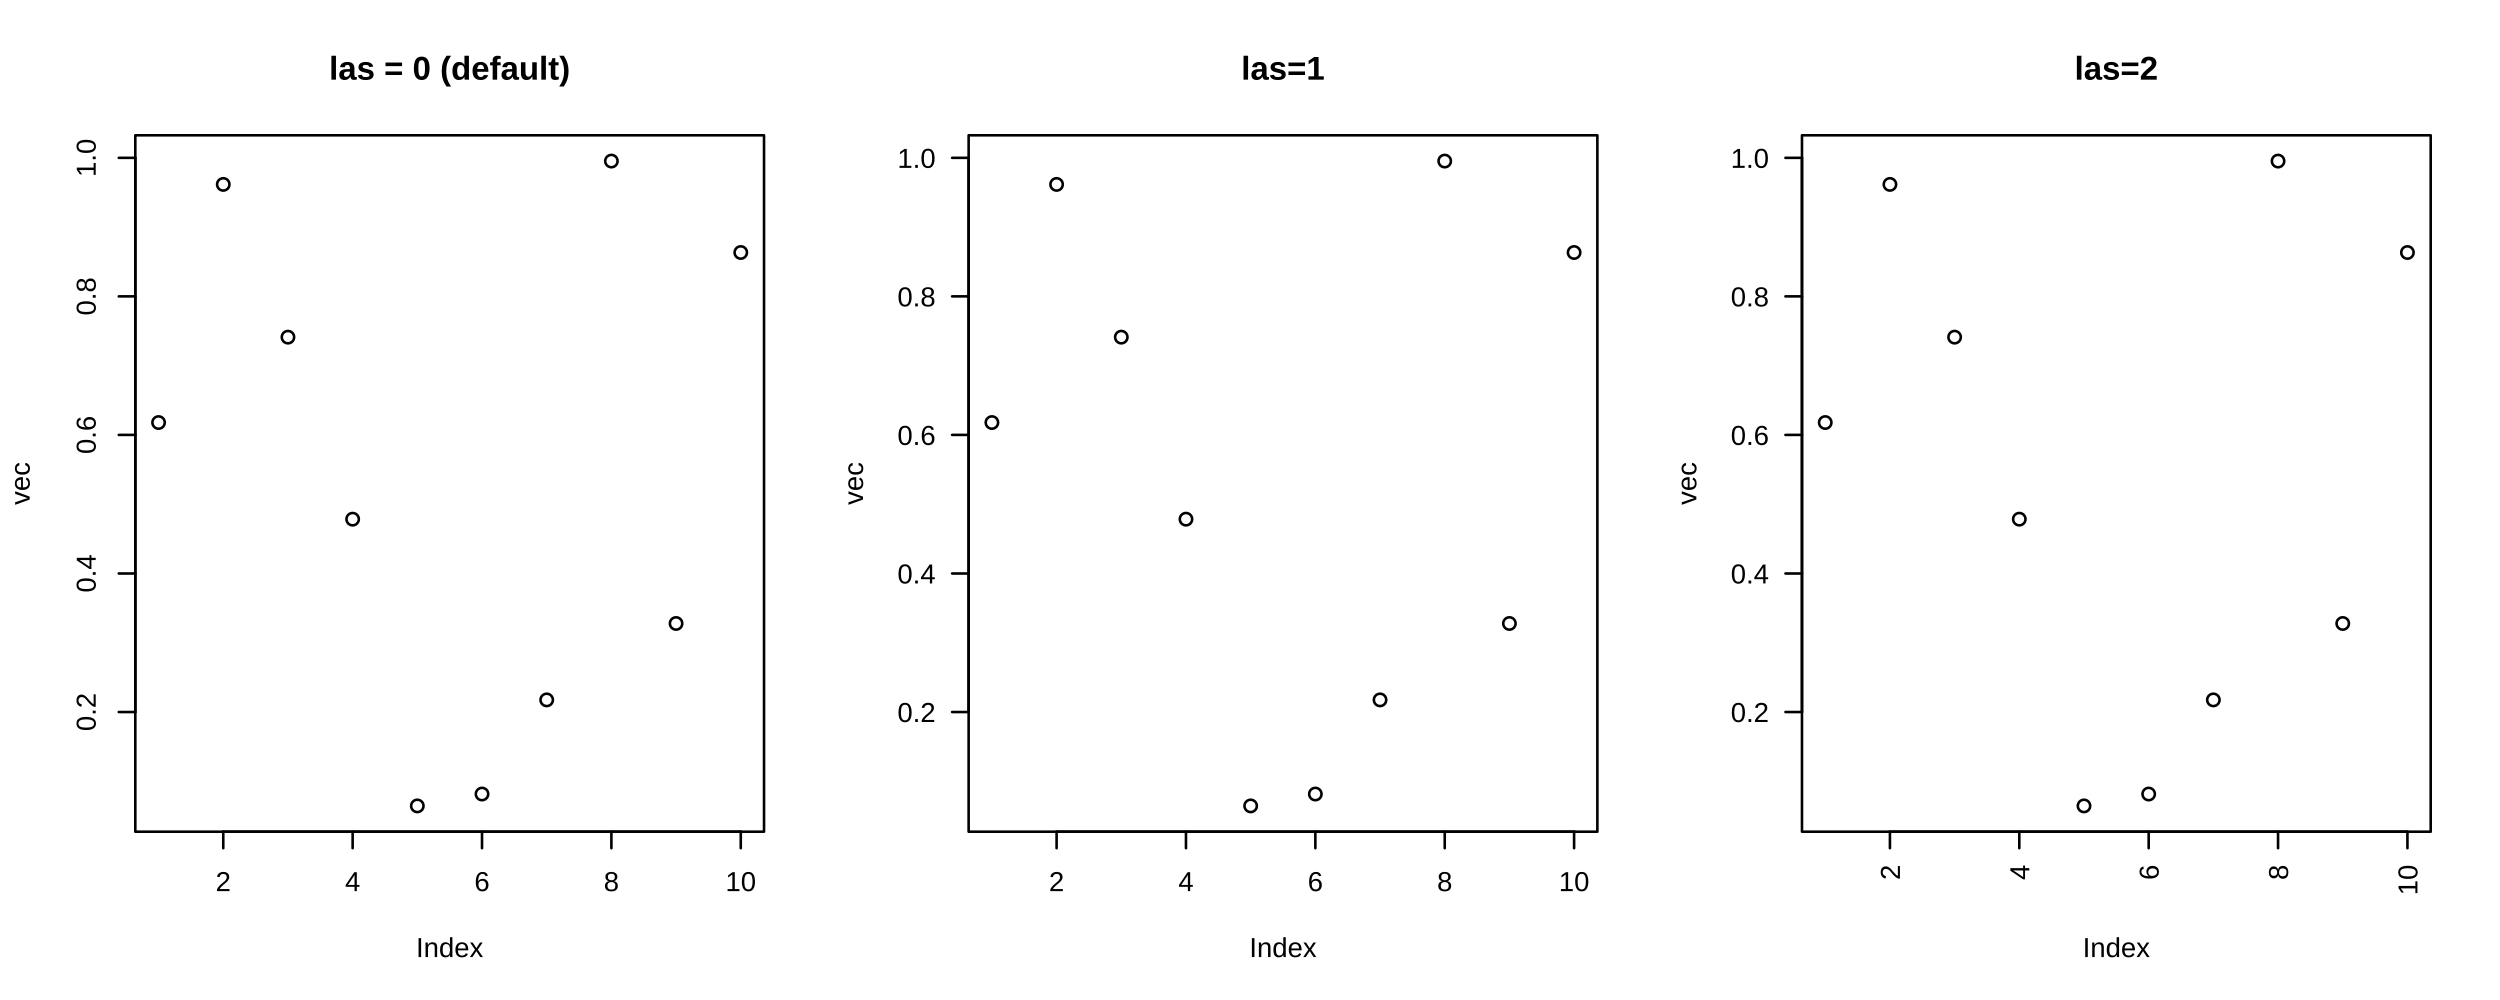
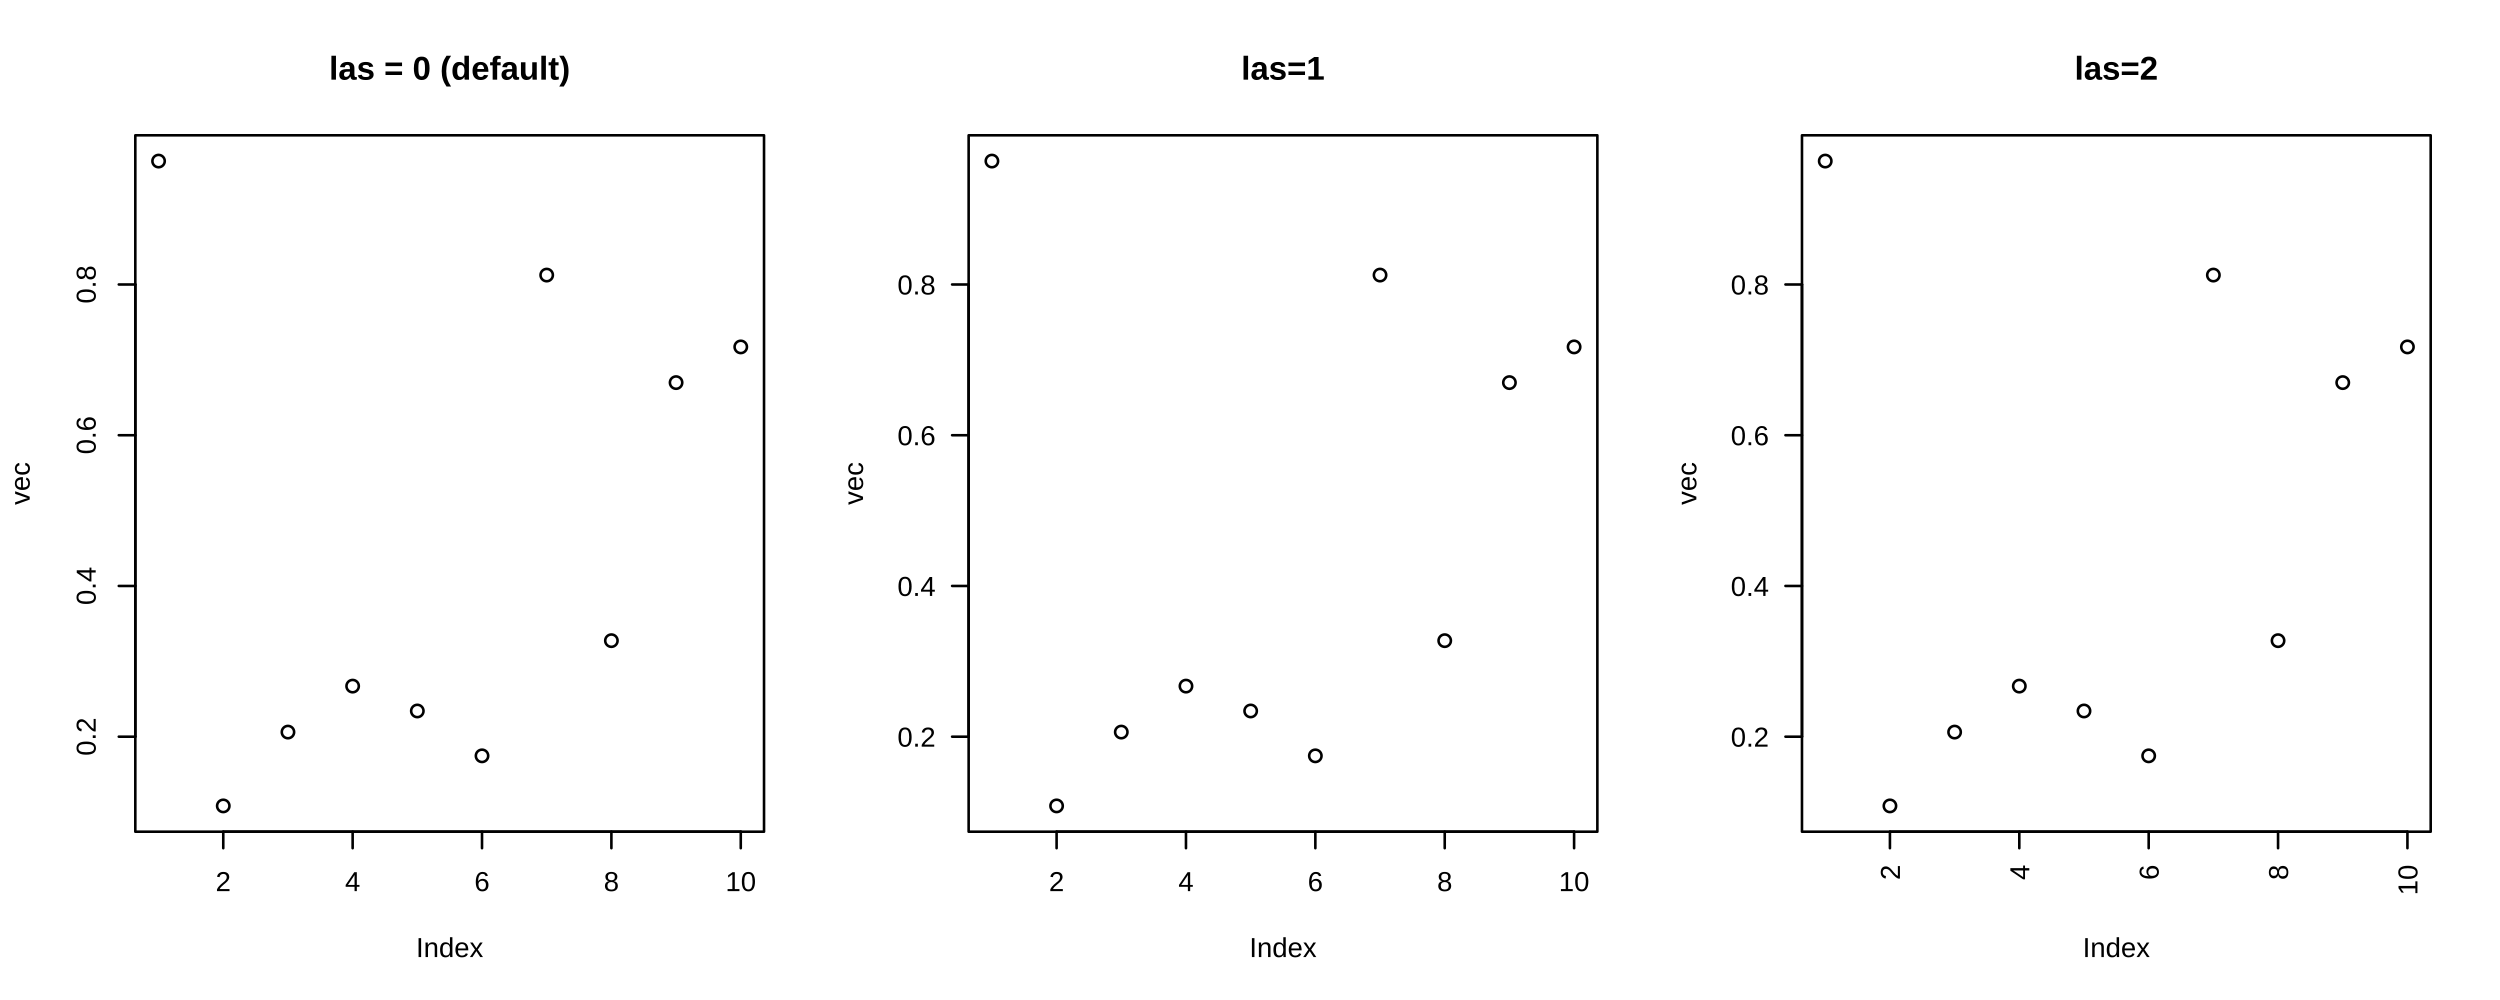
<svg xmlns="http://www.w3.org/2000/svg" class="svglite" width="720.00pt" height="288.00pt" viewBox="0 0 720.00 288.00">
  <defs>
    <style type="text/css">
    .svglite line, .svglite polyline, .svglite polygon, .svglite path, .svglite rect, .svglite circle {
      fill: none;
      stroke: #000000;
      stroke-linecap: round;
      stroke-linejoin: round;
      stroke-miterlimit: 10.00;
    }
    .svglite text {
      white-space: pre;
    }
  </style>
  </defs>
  <rect width="100%" height="100%" style="stroke: none; fill: #FFFFFF;" />
  <defs>
    <clipPath id="cpMC4wMHw3MjAuMDB8MC4wMHwyODguMDA=">
      <rect x="0.00" y="0.00" width="720.00" height="288.00" />
    </clipPath>
  </defs>
  <g clip-path="url(#cpMC4wMHw3MjAuMDB8MC4wMHwyODguMDA=)">
</g>
  <defs>
    <clipPath id="cpMzguOTd8MjIwLjA0fDM4Ljk3fDIzOS41Mw==">
      <rect x="38.97" y="38.97" width="181.08" height="200.56" />
    </clipPath>
  </defs>
  <g clip-path="url(#cpMzguOTd8MjIwLjA0fDM4Ljk3fDIzOS41Mw==)">
-     <circle cx="45.67" cy="121.69" r="1.78" style="stroke-width: 0.75;" />
-     <circle cx="64.30" cy="53.11" r="1.78" style="stroke-width: 0.75;" />
-     <circle cx="82.93" cy="97.10" r="1.78" style="stroke-width: 0.75;" />
-     <circle cx="101.56" cy="149.52" r="1.78" style="stroke-width: 0.75;" />
-     <circle cx="120.19" cy="232.10" r="1.78" style="stroke-width: 0.75;" />
-     <circle cx="138.82" cy="228.68" r="1.78" style="stroke-width: 0.75;" />
-     <circle cx="157.45" cy="201.57" r="1.78" style="stroke-width: 0.75;" />
-     <circle cx="176.08" cy="46.39" r="1.78" style="stroke-width: 0.75;" />
-     <circle cx="194.71" cy="179.56" r="1.78" style="stroke-width: 0.75;" />
-     <circle cx="213.34" cy="72.72" r="1.78" style="stroke-width: 0.75;" />
+     <circle cx="45.67" cy="46.39" r="1.78" style="stroke-width: 0.75;" />
+     <circle cx="64.30" cy="232.10" r="1.78" style="stroke-width: 0.75;" />
+     <circle cx="82.93" cy="210.84" r="1.78" style="stroke-width: 0.75;" />
+     <circle cx="101.56" cy="197.60" r="1.78" style="stroke-width: 0.75;" />
+     <circle cx="120.19" cy="204.76" r="1.78" style="stroke-width: 0.75;" />
+     <circle cx="138.82" cy="217.68" r="1.78" style="stroke-width: 0.75;" />
+     <circle cx="157.45" cy="79.22" r="1.78" style="stroke-width: 0.75;" />
+     <circle cx="176.08" cy="184.51" r="1.78" style="stroke-width: 0.75;" />
+     <circle cx="194.71" cy="110.19" r="1.78" style="stroke-width: 0.75;" />
+     <circle cx="213.34" cy="99.91" r="1.78" style="stroke-width: 0.75;" />
  </g>
  <g clip-path="url(#cpMC4wMHw3MjAuMDB8MC4wMHwyODguMDA=)">
    <line x1="64.30" y1="239.53" x2="213.34" y2="239.53" style="stroke-width: 0.75;" />
    <line x1="64.30" y1="239.53" x2="64.30" y2="244.28" style="stroke-width: 0.75;" />
    <line x1="101.56" y1="239.53" x2="101.56" y2="244.28" style="stroke-width: 0.75;" />
    <line x1="138.82" y1="239.53" x2="138.82" y2="244.28" style="stroke-width: 0.75;" />
    <line x1="176.08" y1="239.53" x2="176.08" y2="244.28" style="stroke-width: 0.75;" />
    <line x1="213.34" y1="239.53" x2="213.34" y2="244.28" style="stroke-width: 0.75;" />
    <text x="64.30" y="256.64" text-anchor="middle" style="font-size: 7.92px; font-family: &quot;Liberation Sans&quot;;" textLength="5.03px" lengthAdjust="spacingAndGlyphs">2</text>
    <text x="101.56" y="256.64" text-anchor="middle" style="font-size: 7.92px; font-family: &quot;Liberation Sans&quot;;" textLength="5.03px" lengthAdjust="spacingAndGlyphs">4</text>
    <text x="138.82" y="256.64" text-anchor="middle" style="font-size: 7.92px; font-family: &quot;Liberation Sans&quot;;" textLength="5.03px" lengthAdjust="spacingAndGlyphs">6</text>
    <text x="176.08" y="256.64" text-anchor="middle" style="font-size: 7.92px; font-family: &quot;Liberation Sans&quot;;" textLength="5.03px" lengthAdjust="spacingAndGlyphs">8</text>
    <text x="213.34" y="256.64" text-anchor="middle" style="font-size: 7.92px; font-family: &quot;Liberation Sans&quot;;" textLength="10.07px" lengthAdjust="spacingAndGlyphs">10</text>
-     <line x1="38.97" y1="205.06" x2="38.97" y2="45.46" style="stroke-width: 0.75;" />
-     <line x1="38.97" y1="205.06" x2="34.21" y2="205.06" style="stroke-width: 0.75;" />
-     <line x1="38.97" y1="165.16" x2="34.21" y2="165.16" style="stroke-width: 0.75;" />
-     <line x1="38.97" y1="125.26" x2="34.21" y2="125.26" style="stroke-width: 0.75;" />
-     <line x1="38.97" y1="85.36" x2="34.21" y2="85.36" style="stroke-width: 0.75;" />
-     <line x1="38.97" y1="45.46" x2="34.21" y2="45.46" style="stroke-width: 0.75;" />
-     <text transform="translate(27.56,205.06) rotate(-90)" text-anchor="middle" style="font-size: 7.92px; font-family: &quot;Liberation Sans&quot;;" textLength="12.58px" lengthAdjust="spacingAndGlyphs">0.2</text>
-     <text transform="translate(27.56,165.16) rotate(-90)" text-anchor="middle" style="font-size: 7.92px; font-family: &quot;Liberation Sans&quot;;" textLength="12.58px" lengthAdjust="spacingAndGlyphs">0.4</text>
-     <text transform="translate(27.56,125.26) rotate(-90)" text-anchor="middle" style="font-size: 7.92px; font-family: &quot;Liberation Sans&quot;;" textLength="12.58px" lengthAdjust="spacingAndGlyphs">0.6</text>
-     <text transform="translate(27.56,85.36) rotate(-90)" text-anchor="middle" style="font-size: 7.92px; font-family: &quot;Liberation Sans&quot;;" textLength="12.58px" lengthAdjust="spacingAndGlyphs">0.8</text>
-     <text transform="translate(27.56,45.46) rotate(-90)" text-anchor="middle" style="font-size: 7.92px; font-family: &quot;Liberation Sans&quot;;" textLength="12.58px" lengthAdjust="spacingAndGlyphs">1.0</text>
+     <line x1="38.97" y1="212.16" x2="38.97" y2="81.93" style="stroke-width: 0.75;" />
+     <line x1="38.97" y1="212.16" x2="34.21" y2="212.16" style="stroke-width: 0.75;" />
+     <line x1="38.97" y1="168.75" x2="34.21" y2="168.75" style="stroke-width: 0.75;" />
+     <line x1="38.97" y1="125.34" x2="34.21" y2="125.34" style="stroke-width: 0.75;" />
+     <line x1="38.97" y1="81.93" x2="34.21" y2="81.93" style="stroke-width: 0.75;" />
+     <text transform="translate(27.56,212.16) rotate(-90)" text-anchor="middle" style="font-size: 7.92px; font-family: &quot;Liberation Sans&quot;;" textLength="12.58px" lengthAdjust="spacingAndGlyphs">0.2</text>
+     <text transform="translate(27.56,168.75) rotate(-90)" text-anchor="middle" style="font-size: 7.92px; font-family: &quot;Liberation Sans&quot;;" textLength="12.58px" lengthAdjust="spacingAndGlyphs">0.4</text>
+     <text transform="translate(27.56,125.34) rotate(-90)" text-anchor="middle" style="font-size: 7.92px; font-family: &quot;Liberation Sans&quot;;" textLength="12.58px" lengthAdjust="spacingAndGlyphs">0.6</text>
+     <text transform="translate(27.56,81.93) rotate(-90)" text-anchor="middle" style="font-size: 7.92px; font-family: &quot;Liberation Sans&quot;;" textLength="12.58px" lengthAdjust="spacingAndGlyphs">0.8</text>
    <polygon points="38.97,239.53 220.04,239.53 220.04,38.97 38.97,38.97 " style="stroke-width: 0.75;" />
  </g>
  <defs>
    <clipPath id="cpMC4wMHwyNDAuMDB8MC4wMHwyODguMDA=">
      <rect x="0.00" y="0.00" width="240.00" height="288.00" />
    </clipPath>
  </defs>
  <g clip-path="url(#cpMC4wMHwyNDAuMDB8MC4wMHwyODguMDA=)">
    <text x="129.50" y="22.95" text-anchor="middle" style="font-size: 9.50px; font-weight: bold; font-family: &quot;Liberation Sans&quot;;" textLength="86.82px" lengthAdjust="spacingAndGlyphs">las = 0 (default)</text>
    <text x="129.50" y="275.64" text-anchor="middle" style="font-size: 7.92px; font-family: &quot;Liberation Sans&quot;;" textLength="21.77px" lengthAdjust="spacingAndGlyphs">Index</text>
    <text transform="translate(8.55,139.25) rotate(-90)" text-anchor="middle" style="font-size: 7.92px; font-family: &quot;Liberation Sans&quot;;" textLength="13.90px" lengthAdjust="spacingAndGlyphs">vec</text>
  </g>
  <defs>
    <clipPath id="cpMjc4Ljk3fDQ2MC4wNHwzOC45N3wyMzkuNTM=">
      <rect x="278.97" y="38.97" width="181.08" height="200.56" />
    </clipPath>
  </defs>
  <g clip-path="url(#cpMjc4Ljk3fDQ2MC4wNHwzOC45N3wyMzkuNTM=)">
-     <circle cx="285.67" cy="121.69" r="1.78" style="stroke-width: 0.75;" />
-     <circle cx="304.30" cy="53.11" r="1.78" style="stroke-width: 0.75;" />
-     <circle cx="322.93" cy="97.10" r="1.78" style="stroke-width: 0.75;" />
-     <circle cx="341.56" cy="149.52" r="1.78" style="stroke-width: 0.75;" />
-     <circle cx="360.19" cy="232.10" r="1.78" style="stroke-width: 0.75;" />
-     <circle cx="378.82" cy="228.68" r="1.78" style="stroke-width: 0.75;" />
-     <circle cx="397.45" cy="201.57" r="1.78" style="stroke-width: 0.75;" />
-     <circle cx="416.08" cy="46.39" r="1.78" style="stroke-width: 0.75;" />
-     <circle cx="434.71" cy="179.56" r="1.78" style="stroke-width: 0.75;" />
-     <circle cx="453.34" cy="72.72" r="1.78" style="stroke-width: 0.75;" />
+     <circle cx="285.67" cy="46.39" r="1.78" style="stroke-width: 0.75;" />
+     <circle cx="304.30" cy="232.10" r="1.78" style="stroke-width: 0.75;" />
+     <circle cx="322.93" cy="210.84" r="1.78" style="stroke-width: 0.75;" />
+     <circle cx="341.56" cy="197.60" r="1.78" style="stroke-width: 0.75;" />
+     <circle cx="360.19" cy="204.76" r="1.78" style="stroke-width: 0.75;" />
+     <circle cx="378.82" cy="217.68" r="1.78" style="stroke-width: 0.75;" />
+     <circle cx="397.45" cy="79.22" r="1.78" style="stroke-width: 0.75;" />
+     <circle cx="416.08" cy="184.51" r="1.78" style="stroke-width: 0.75;" />
+     <circle cx="434.71" cy="110.19" r="1.78" style="stroke-width: 0.75;" />
+     <circle cx="453.34" cy="99.91" r="1.78" style="stroke-width: 0.75;" />
  </g>
  <g clip-path="url(#cpMC4wMHw3MjAuMDB8MC4wMHwyODguMDA=)">
    <line x1="304.30" y1="239.53" x2="453.34" y2="239.53" style="stroke-width: 0.75;" />
    <line x1="304.30" y1="239.53" x2="304.30" y2="244.28" style="stroke-width: 0.75;" />
    <line x1="341.56" y1="239.53" x2="341.56" y2="244.28" style="stroke-width: 0.75;" />
    <line x1="378.82" y1="239.53" x2="378.82" y2="244.28" style="stroke-width: 0.75;" />
    <line x1="416.08" y1="239.53" x2="416.08" y2="244.28" style="stroke-width: 0.75;" />
    <line x1="453.34" y1="239.53" x2="453.34" y2="244.28" style="stroke-width: 0.75;" />
    <text x="304.30" y="256.64" text-anchor="middle" style="font-size: 7.92px; font-family: &quot;Liberation Sans&quot;;" textLength="5.03px" lengthAdjust="spacingAndGlyphs">2</text>
    <text x="341.56" y="256.64" text-anchor="middle" style="font-size: 7.92px; font-family: &quot;Liberation Sans&quot;;" textLength="5.03px" lengthAdjust="spacingAndGlyphs">4</text>
    <text x="378.82" y="256.64" text-anchor="middle" style="font-size: 7.92px; font-family: &quot;Liberation Sans&quot;;" textLength="5.03px" lengthAdjust="spacingAndGlyphs">6</text>
    <text x="416.08" y="256.64" text-anchor="middle" style="font-size: 7.92px; font-family: &quot;Liberation Sans&quot;;" textLength="5.03px" lengthAdjust="spacingAndGlyphs">8</text>
    <text x="453.34" y="256.64" text-anchor="middle" style="font-size: 7.92px; font-family: &quot;Liberation Sans&quot;;" textLength="10.07px" lengthAdjust="spacingAndGlyphs">10</text>
-     <line x1="278.97" y1="205.06" x2="278.97" y2="45.46" style="stroke-width: 0.75;" />
-     <line x1="278.97" y1="205.06" x2="274.21" y2="205.06" style="stroke-width: 0.75;" />
-     <line x1="278.97" y1="165.16" x2="274.21" y2="165.16" style="stroke-width: 0.75;" />
-     <line x1="278.97" y1="125.26" x2="274.21" y2="125.26" style="stroke-width: 0.75;" />
-     <line x1="278.97" y1="85.36" x2="274.21" y2="85.36" style="stroke-width: 0.75;" />
-     <line x1="278.97" y1="45.46" x2="274.21" y2="45.46" style="stroke-width: 0.75;" />
-     <text x="269.46" y="207.94" text-anchor="end" style="font-size: 7.92px; font-family: &quot;Liberation Sans&quot;;" textLength="12.58px" lengthAdjust="spacingAndGlyphs">0.2</text>
-     <text x="269.46" y="168.04" text-anchor="end" style="font-size: 7.92px; font-family: &quot;Liberation Sans&quot;;" textLength="12.58px" lengthAdjust="spacingAndGlyphs">0.4</text>
-     <text x="269.46" y="128.14" text-anchor="end" style="font-size: 7.92px; font-family: &quot;Liberation Sans&quot;;" textLength="12.58px" lengthAdjust="spacingAndGlyphs">0.6</text>
-     <text x="269.46" y="88.24" text-anchor="end" style="font-size: 7.92px; font-family: &quot;Liberation Sans&quot;;" textLength="12.58px" lengthAdjust="spacingAndGlyphs">0.8</text>
-     <text x="269.46" y="48.34" text-anchor="end" style="font-size: 7.92px; font-family: &quot;Liberation Sans&quot;;" textLength="12.58px" lengthAdjust="spacingAndGlyphs">1.0</text>
+     <line x1="278.97" y1="212.16" x2="278.97" y2="81.93" style="stroke-width: 0.75;" />
+     <line x1="278.97" y1="212.16" x2="274.21" y2="212.16" style="stroke-width: 0.75;" />
+     <line x1="278.97" y1="168.75" x2="274.21" y2="168.75" style="stroke-width: 0.75;" />
+     <line x1="278.97" y1="125.34" x2="274.21" y2="125.34" style="stroke-width: 0.75;" />
+     <line x1="278.97" y1="81.93" x2="274.21" y2="81.93" style="stroke-width: 0.75;" />
+     <text x="269.46" y="215.04" text-anchor="end" style="font-size: 7.92px; font-family: &quot;Liberation Sans&quot;;" textLength="12.58px" lengthAdjust="spacingAndGlyphs">0.2</text>
+     <text x="269.46" y="171.63" text-anchor="end" style="font-size: 7.92px; font-family: &quot;Liberation Sans&quot;;" textLength="12.58px" lengthAdjust="spacingAndGlyphs">0.4</text>
+     <text x="269.46" y="128.22" text-anchor="end" style="font-size: 7.92px; font-family: &quot;Liberation Sans&quot;;" textLength="12.58px" lengthAdjust="spacingAndGlyphs">0.6</text>
+     <text x="269.46" y="84.81" text-anchor="end" style="font-size: 7.92px; font-family: &quot;Liberation Sans&quot;;" textLength="12.58px" lengthAdjust="spacingAndGlyphs">0.8</text>
    <polygon points="278.97,239.53 460.04,239.53 460.04,38.97 278.97,38.97 " style="stroke-width: 0.75;" />
  </g>
  <defs>
    <clipPath id="cpMjQwLjAwfDQ4MC4wMHwwLjAwfDI4OC4wMA==">
      <rect x="240.00" y="0.00" width="240.00" height="288.00" />
    </clipPath>
  </defs>
  <g clip-path="url(#cpMjQwLjAwfDQ4MC4wMHwwLjAwfDI4OC4wMA==)">
    <text x="369.50" y="22.95" text-anchor="middle" style="font-size: 9.50px; font-weight: bold; font-family: &quot;Liberation Sans&quot;;" textLength="29.88px" lengthAdjust="spacingAndGlyphs">las=1</text>
    <text x="369.50" y="275.64" text-anchor="middle" style="font-size: 7.92px; font-family: &quot;Liberation Sans&quot;;" textLength="21.77px" lengthAdjust="spacingAndGlyphs">Index</text>
    <text transform="translate(248.55,139.25) rotate(-90)" text-anchor="middle" style="font-size: 7.92px; font-family: &quot;Liberation Sans&quot;;" textLength="13.90px" lengthAdjust="spacingAndGlyphs">vec</text>
  </g>
  <defs>
    <clipPath id="cpNTE4Ljk3fDcwMC4wNHwzOC45N3wyMzkuNTM=">
      <rect x="518.97" y="38.97" width="181.08" height="200.56" />
    </clipPath>
  </defs>
  <g clip-path="url(#cpNTE4Ljk3fDcwMC4wNHwzOC45N3wyMzkuNTM=)">
-     <circle cx="525.67" cy="121.69" r="1.78" style="stroke-width: 0.75;" />
-     <circle cx="544.30" cy="53.11" r="1.78" style="stroke-width: 0.75;" />
-     <circle cx="562.93" cy="97.10" r="1.78" style="stroke-width: 0.75;" />
-     <circle cx="581.56" cy="149.52" r="1.78" style="stroke-width: 0.75;" />
-     <circle cx="600.19" cy="232.10" r="1.78" style="stroke-width: 0.75;" />
-     <circle cx="618.82" cy="228.68" r="1.78" style="stroke-width: 0.75;" />
-     <circle cx="637.45" cy="201.57" r="1.78" style="stroke-width: 0.75;" />
-     <circle cx="656.08" cy="46.39" r="1.78" style="stroke-width: 0.75;" />
-     <circle cx="674.71" cy="179.56" r="1.78" style="stroke-width: 0.75;" />
-     <circle cx="693.34" cy="72.72" r="1.78" style="stroke-width: 0.75;" />
+     <circle cx="525.67" cy="46.39" r="1.78" style="stroke-width: 0.75;" />
+     <circle cx="544.30" cy="232.10" r="1.78" style="stroke-width: 0.75;" />
+     <circle cx="562.93" cy="210.84" r="1.78" style="stroke-width: 0.75;" />
+     <circle cx="581.56" cy="197.60" r="1.78" style="stroke-width: 0.75;" />
+     <circle cx="600.19" cy="204.76" r="1.78" style="stroke-width: 0.75;" />
+     <circle cx="618.82" cy="217.68" r="1.78" style="stroke-width: 0.75;" />
+     <circle cx="637.45" cy="79.22" r="1.78" style="stroke-width: 0.75;" />
+     <circle cx="656.08" cy="184.51" r="1.78" style="stroke-width: 0.75;" />
+     <circle cx="674.71" cy="110.19" r="1.78" style="stroke-width: 0.75;" />
+     <circle cx="693.34" cy="99.91" r="1.78" style="stroke-width: 0.75;" />
  </g>
  <g clip-path="url(#cpMC4wMHw3MjAuMDB8MC4wMHwyODguMDA=)">
    <line x1="544.30" y1="239.53" x2="693.34" y2="239.53" style="stroke-width: 0.75;" />
    <line x1="544.30" y1="239.53" x2="544.30" y2="244.28" style="stroke-width: 0.75;" />
    <line x1="581.56" y1="239.53" x2="581.56" y2="244.28" style="stroke-width: 0.75;" />
    <line x1="618.82" y1="239.53" x2="618.82" y2="244.28" style="stroke-width: 0.75;" />
    <line x1="656.08" y1="239.53" x2="656.08" y2="244.28" style="stroke-width: 0.75;" />
    <line x1="693.34" y1="239.53" x2="693.34" y2="244.28" style="stroke-width: 0.75;" />
    <text transform="translate(547.18,249.03) rotate(-90)" text-anchor="end" style="font-size: 7.92px; font-family: &quot;Liberation Sans&quot;;" textLength="5.03px" lengthAdjust="spacingAndGlyphs">2</text>
    <text transform="translate(584.44,249.03) rotate(-90)" text-anchor="end" style="font-size: 7.92px; font-family: &quot;Liberation Sans&quot;;" textLength="5.03px" lengthAdjust="spacingAndGlyphs">4</text>
    <text transform="translate(621.70,249.03) rotate(-90)" text-anchor="end" style="font-size: 7.92px; font-family: &quot;Liberation Sans&quot;;" textLength="5.03px" lengthAdjust="spacingAndGlyphs">6</text>
    <text transform="translate(658.96,249.03) rotate(-90)" text-anchor="end" style="font-size: 7.92px; font-family: &quot;Liberation Sans&quot;;" textLength="5.03px" lengthAdjust="spacingAndGlyphs">8</text>
    <text transform="translate(696.22,249.03) rotate(-90)" text-anchor="end" style="font-size: 7.92px; font-family: &quot;Liberation Sans&quot;;" textLength="10.07px" lengthAdjust="spacingAndGlyphs">10</text>
-     <line x1="518.97" y1="205.06" x2="518.97" y2="45.46" style="stroke-width: 0.75;" />
-     <line x1="518.97" y1="205.06" x2="514.21" y2="205.06" style="stroke-width: 0.75;" />
-     <line x1="518.97" y1="165.16" x2="514.21" y2="165.16" style="stroke-width: 0.75;" />
-     <line x1="518.97" y1="125.26" x2="514.21" y2="125.26" style="stroke-width: 0.75;" />
-     <line x1="518.97" y1="85.36" x2="514.21" y2="85.36" style="stroke-width: 0.75;" />
-     <line x1="518.97" y1="45.46" x2="514.21" y2="45.46" style="stroke-width: 0.75;" />
-     <text x="509.46" y="207.94" text-anchor="end" style="font-size: 7.92px; font-family: &quot;Liberation Sans&quot;;" textLength="12.58px" lengthAdjust="spacingAndGlyphs">0.2</text>
-     <text x="509.46" y="168.04" text-anchor="end" style="font-size: 7.92px; font-family: &quot;Liberation Sans&quot;;" textLength="12.58px" lengthAdjust="spacingAndGlyphs">0.4</text>
-     <text x="509.46" y="128.14" text-anchor="end" style="font-size: 7.92px; font-family: &quot;Liberation Sans&quot;;" textLength="12.58px" lengthAdjust="spacingAndGlyphs">0.6</text>
-     <text x="509.46" y="88.24" text-anchor="end" style="font-size: 7.92px; font-family: &quot;Liberation Sans&quot;;" textLength="12.58px" lengthAdjust="spacingAndGlyphs">0.8</text>
-     <text x="509.46" y="48.34" text-anchor="end" style="font-size: 7.92px; font-family: &quot;Liberation Sans&quot;;" textLength="12.58px" lengthAdjust="spacingAndGlyphs">1.0</text>
+     <line x1="518.97" y1="212.16" x2="518.97" y2="81.93" style="stroke-width: 0.75;" />
+     <line x1="518.97" y1="212.16" x2="514.21" y2="212.16" style="stroke-width: 0.75;" />
+     <line x1="518.97" y1="168.75" x2="514.21" y2="168.75" style="stroke-width: 0.75;" />
+     <line x1="518.97" y1="125.34" x2="514.21" y2="125.34" style="stroke-width: 0.75;" />
+     <line x1="518.97" y1="81.93" x2="514.21" y2="81.93" style="stroke-width: 0.75;" />
+     <text x="509.46" y="215.04" text-anchor="end" style="font-size: 7.92px; font-family: &quot;Liberation Sans&quot;;" textLength="12.58px" lengthAdjust="spacingAndGlyphs">0.2</text>
+     <text x="509.46" y="171.63" text-anchor="end" style="font-size: 7.92px; font-family: &quot;Liberation Sans&quot;;" textLength="12.58px" lengthAdjust="spacingAndGlyphs">0.4</text>
+     <text x="509.46" y="128.22" text-anchor="end" style="font-size: 7.92px; font-family: &quot;Liberation Sans&quot;;" textLength="12.58px" lengthAdjust="spacingAndGlyphs">0.6</text>
+     <text x="509.46" y="84.81" text-anchor="end" style="font-size: 7.92px; font-family: &quot;Liberation Sans&quot;;" textLength="12.58px" lengthAdjust="spacingAndGlyphs">0.8</text>
    <polygon points="518.97,239.53 700.04,239.53 700.04,38.97 518.97,38.97 " style="stroke-width: 0.75;" />
  </g>
  <defs>
    <clipPath id="cpNDgwLjAwfDcyMC4wMHwwLjAwfDI4OC4wMA==">
      <rect x="480.00" y="0.00" width="240.00" height="288.00" />
    </clipPath>
  </defs>
  <g clip-path="url(#cpNDgwLjAwfDcyMC4wMHwwLjAwfDI4OC4wMA==)">
    <text x="609.50" y="22.95" text-anchor="middle" style="font-size: 9.50px; font-weight: bold; font-family: &quot;Liberation Sans&quot;;" textLength="29.88px" lengthAdjust="spacingAndGlyphs">las=2</text>
    <text x="609.50" y="275.64" text-anchor="middle" style="font-size: 7.92px; font-family: &quot;Liberation Sans&quot;;" textLength="21.77px" lengthAdjust="spacingAndGlyphs">Index</text>
    <text transform="translate(488.55,139.25) rotate(-90)" text-anchor="middle" style="font-size: 7.92px; font-family: &quot;Liberation Sans&quot;;" textLength="13.90px" lengthAdjust="spacingAndGlyphs">vec</text>
  </g>
</svg>
